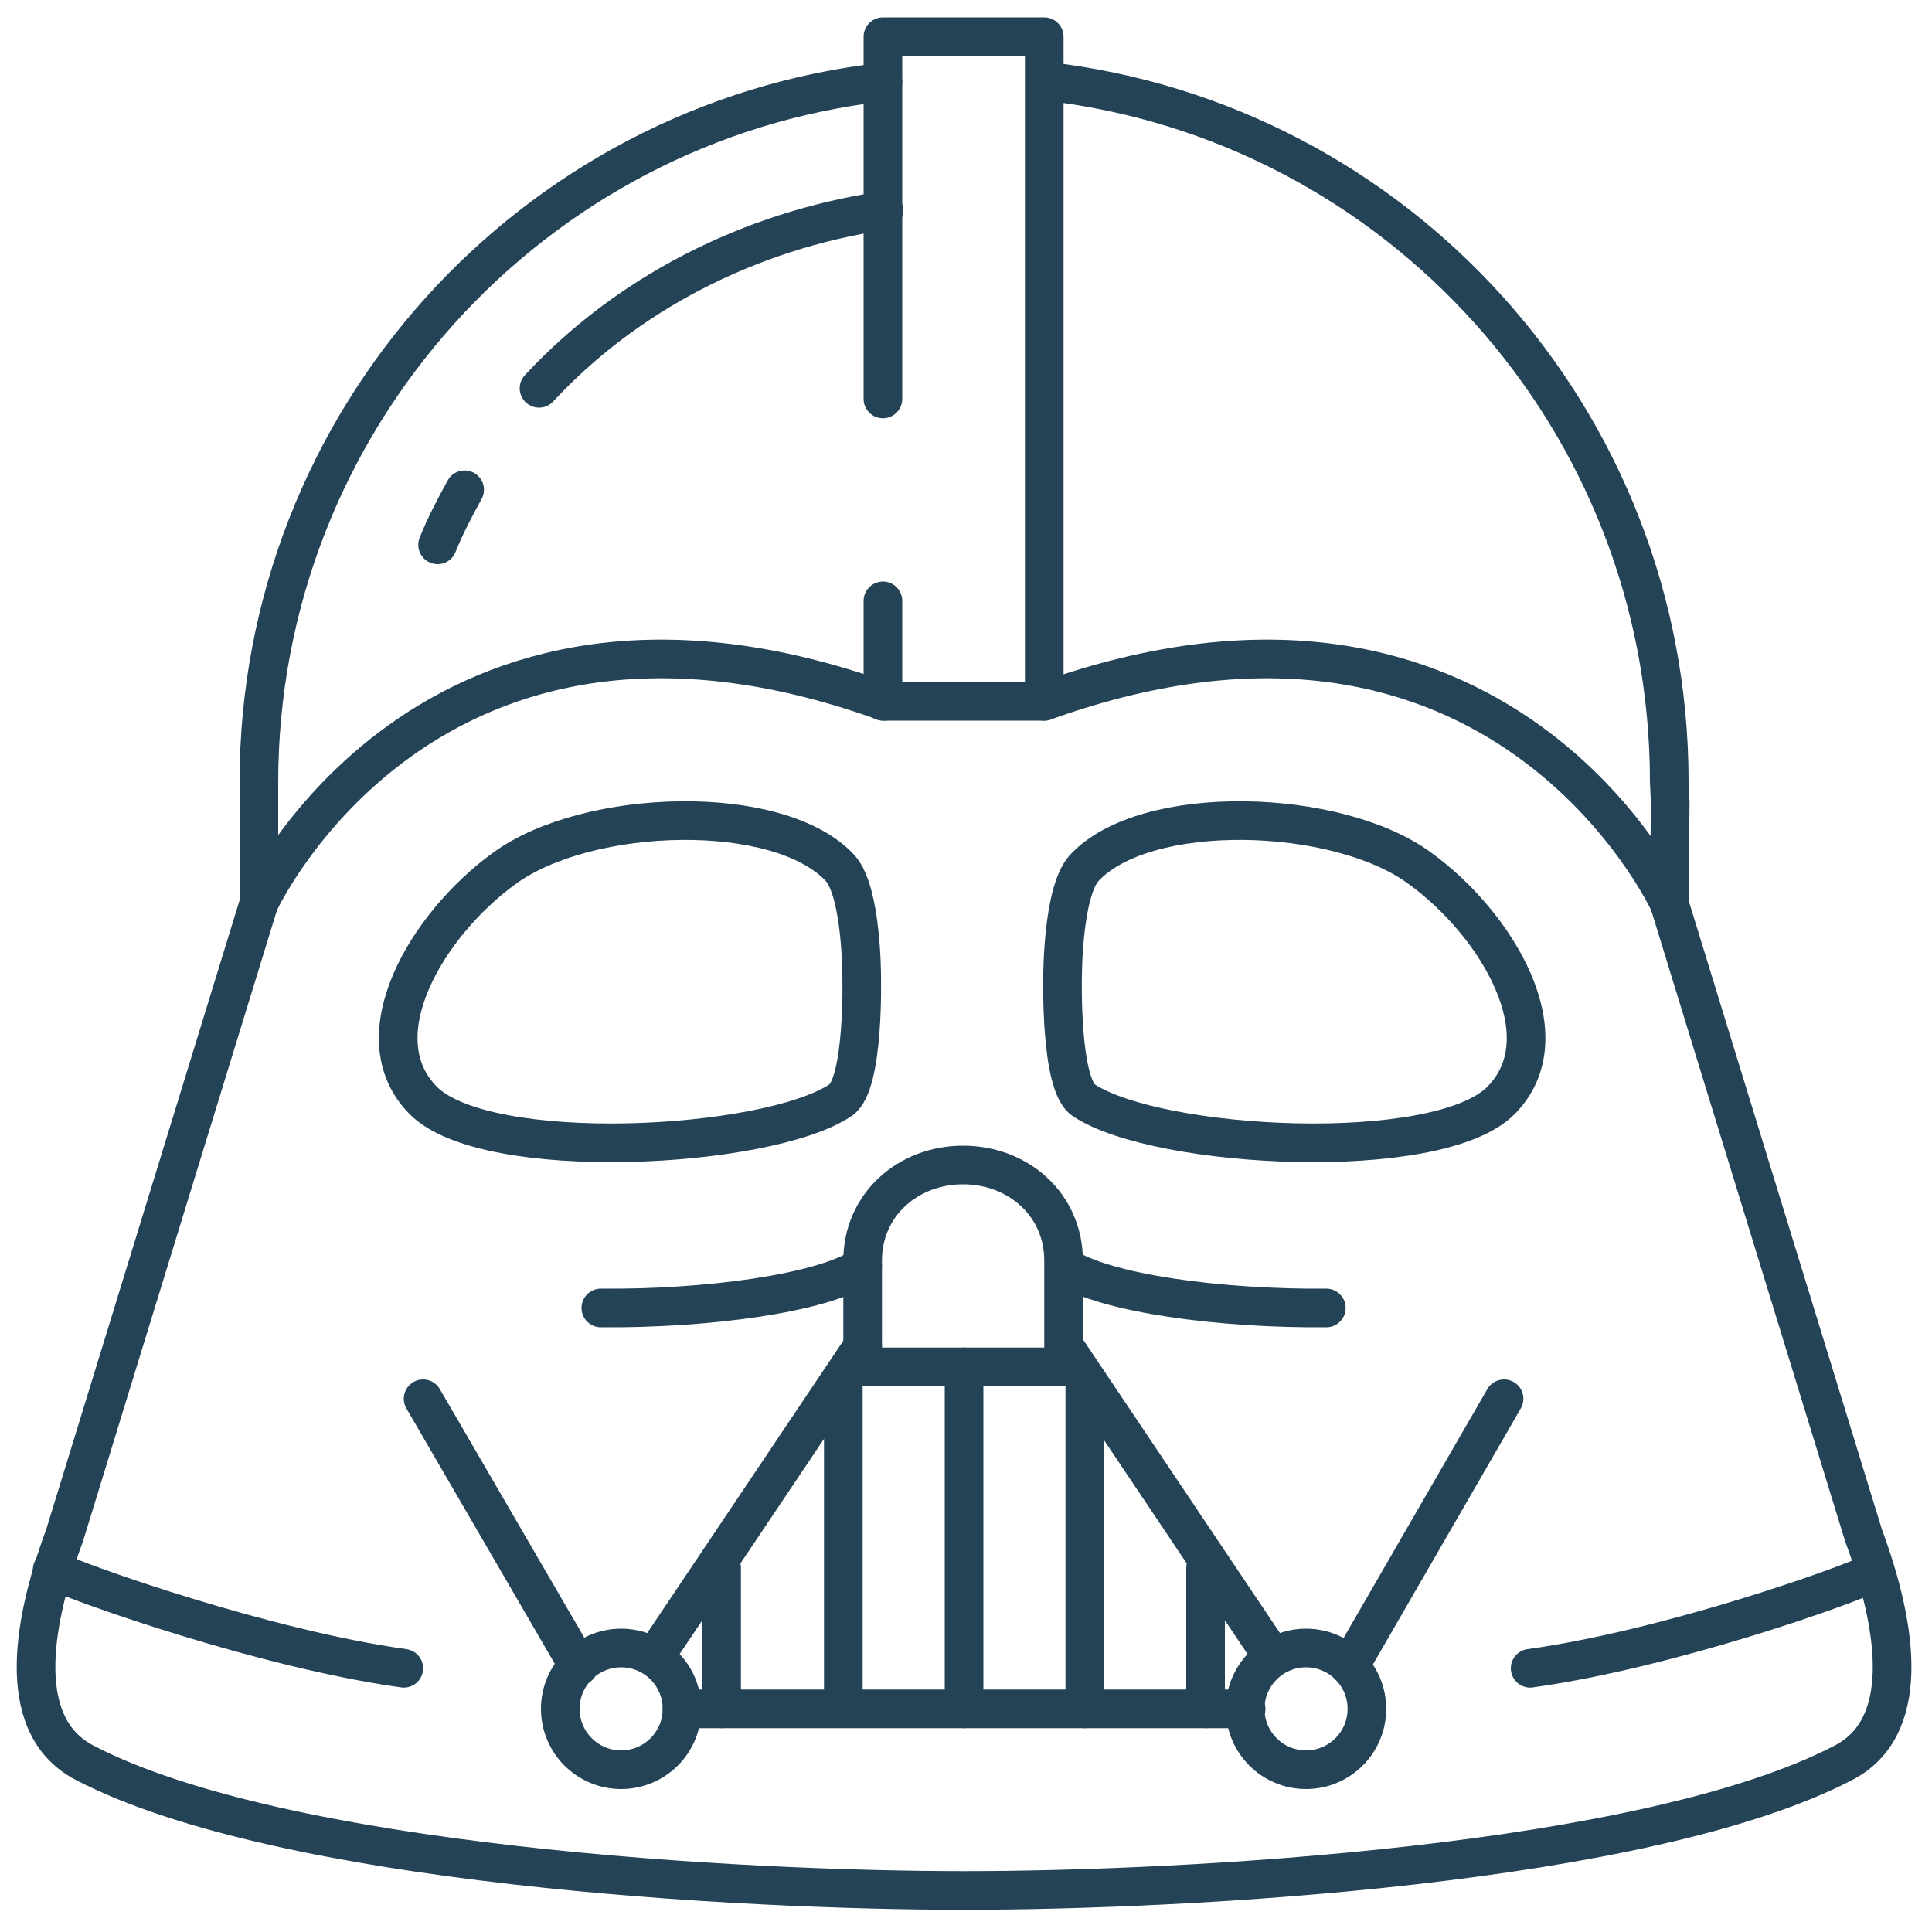
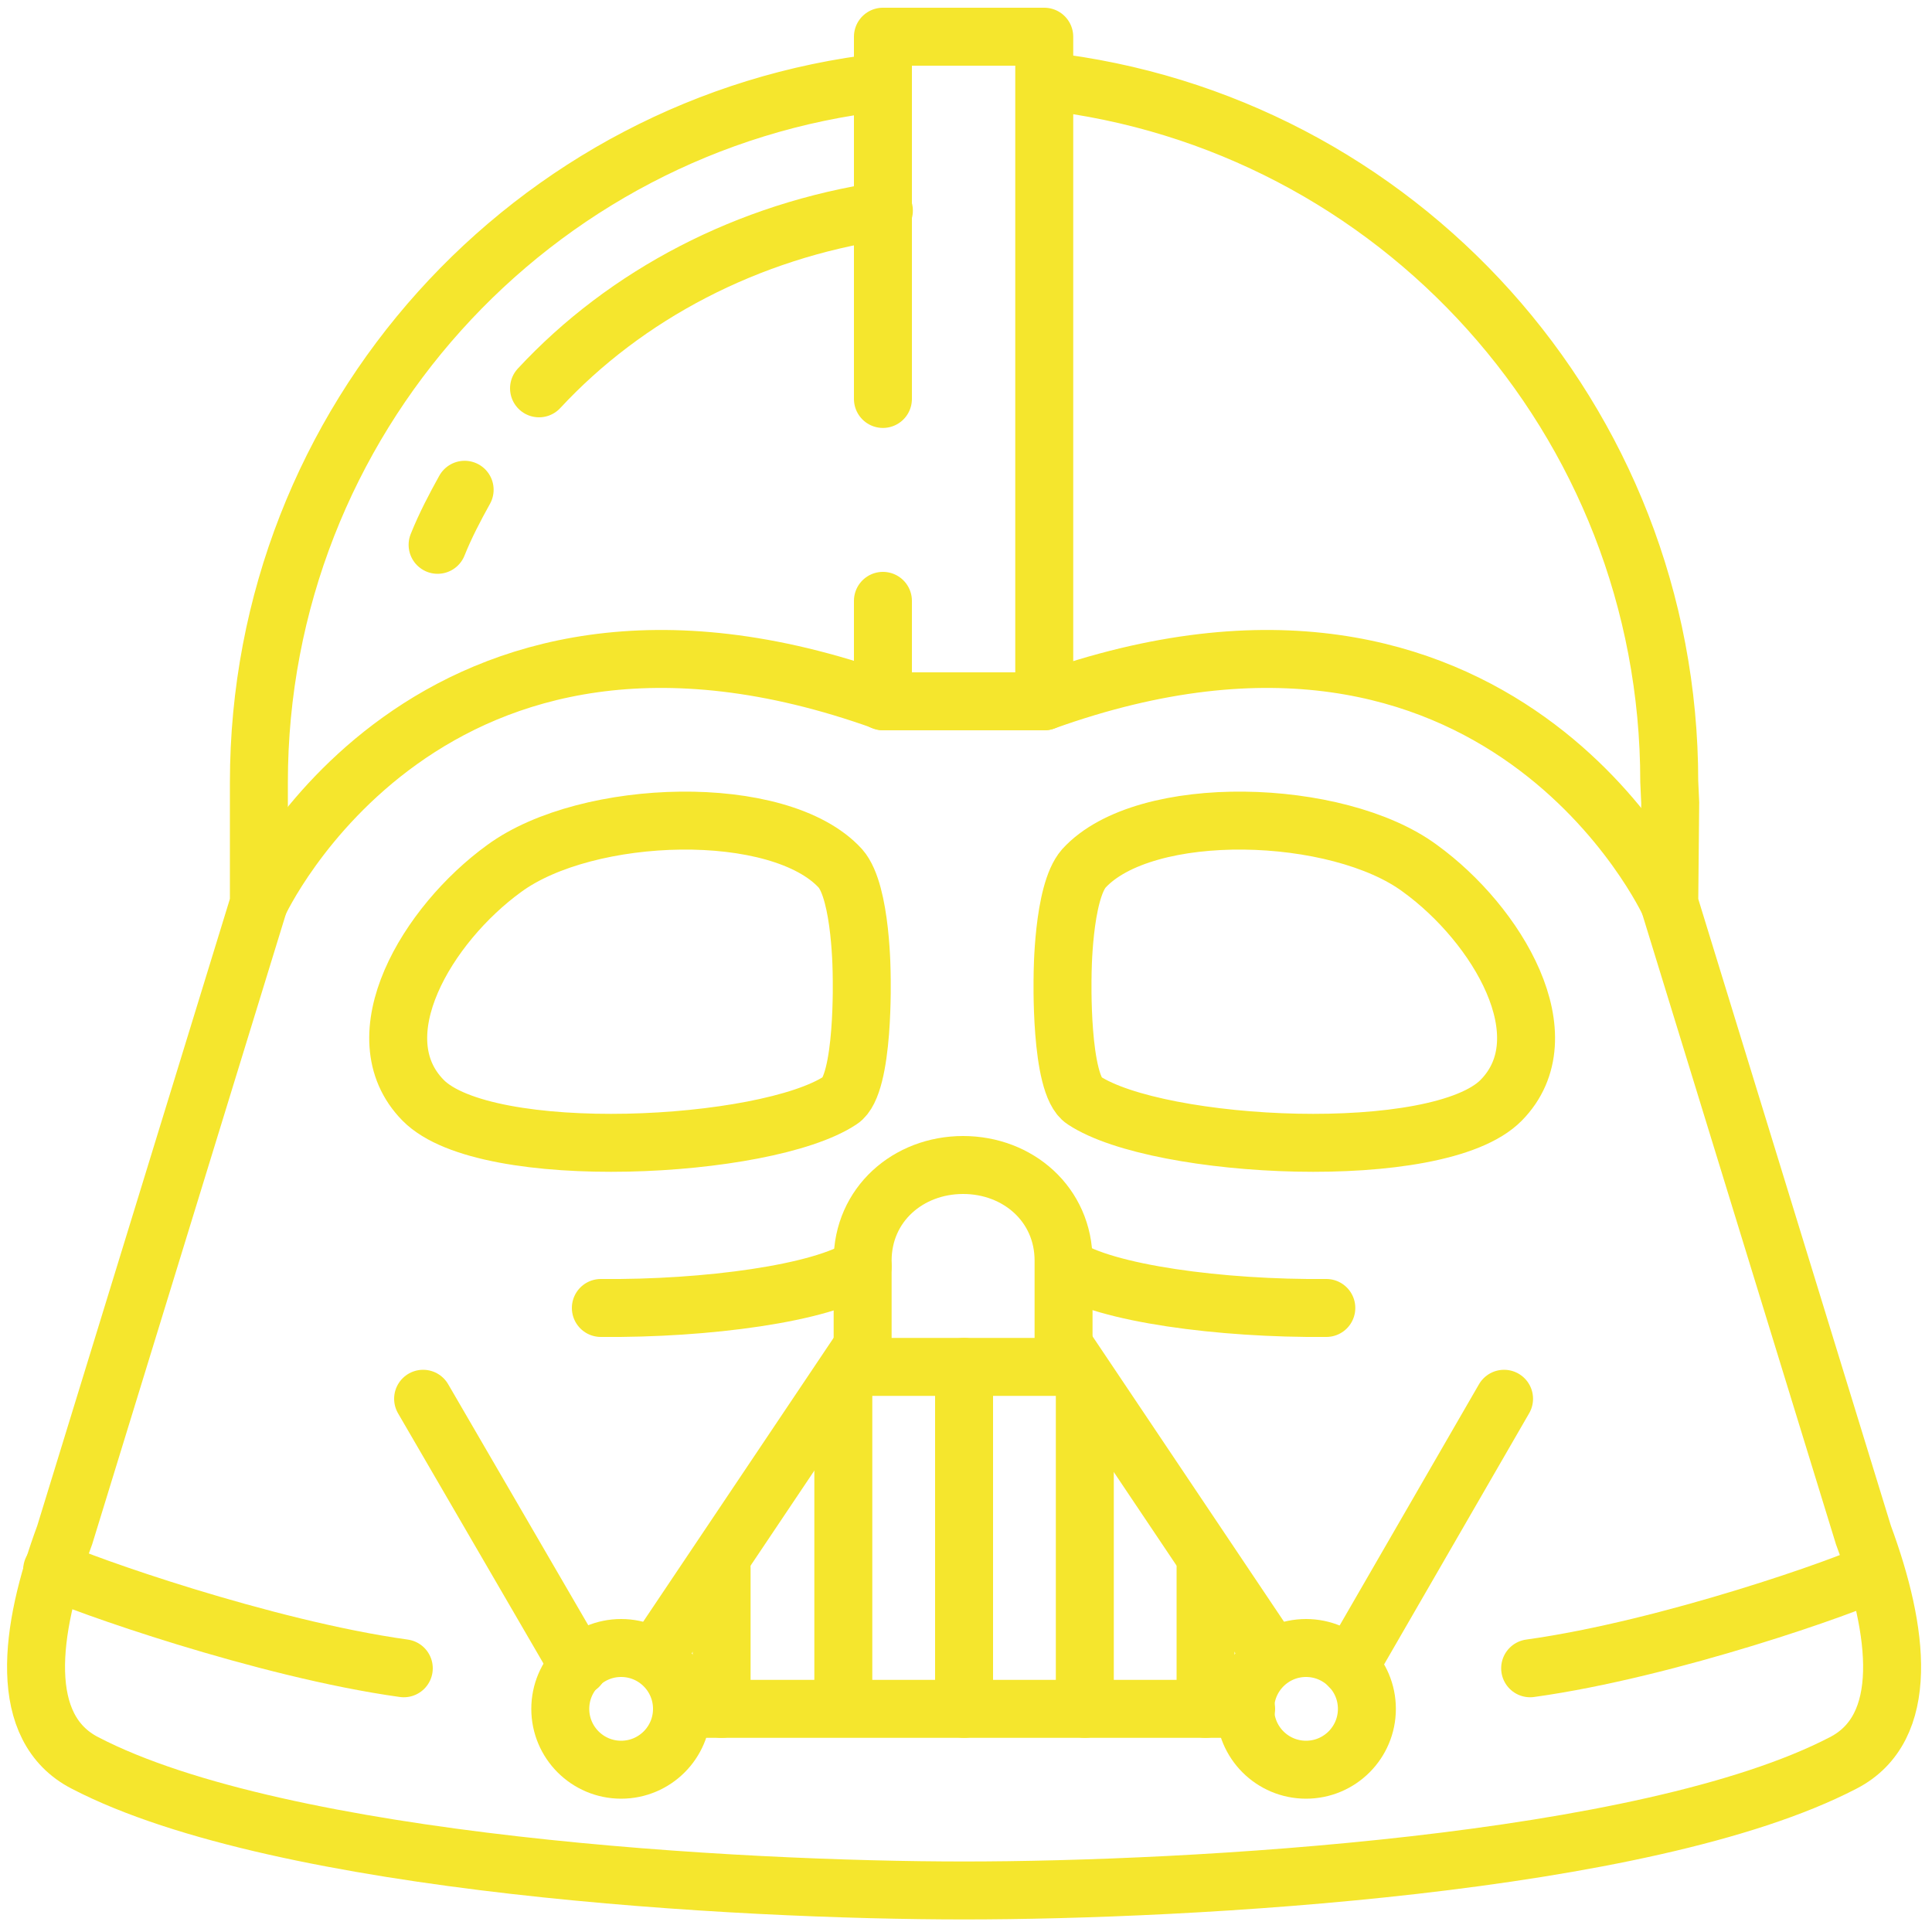
<svg xmlns="http://www.w3.org/2000/svg" version="1.1" x="0px" y="0px" viewBox="0 0 200 200" style="enable-background:new 0 0 200 200;" xml:space="preserve">
  <style type="text/css">
- 	.st0{fill:none;stroke:#244356;stroke-width:4;stroke-linecap:round;stroke-linejoin:round;stroke-miterlimit:10;}
- 	.st1{fill:none;stroke:#244356;stroke-width:4;stroke-linecap:round;stroke-miterlimit:10;}
+ 	.st0{fill:none;stroke:#F5E62D;stroke-width:6;stroke-linecap:round;stroke-linejoin:round;stroke-miterlimit:10;}
+ 	.st1{fill:none;stroke:#F5E62D;stroke-width:6;stroke-linecap:round;stroke-miterlimit:10;}
	.st2{display:none;}
	.st3{display:inline;}
- 	.st4{display:inline;fill:none;stroke:#244356;stroke-width:4;stroke-linecap:round;stroke-miterlimit:10;}
- 	.st5{display:inline;fill:none;stroke:#244356;stroke-width:4;stroke-linecap:round;stroke-linejoin:round;stroke-miterlimit:10;}
- 	.st6{display:inline;fill:none;stroke:#879CBE;stroke-width:4;stroke-linecap:round;stroke-linejoin:round;stroke-miterlimit:10;}
+ 	.st4{display:inline;fill:none;stroke:#F5E62D;stroke-width:6;stroke-linecap:round;stroke-miterlimit:10;}
+ 	.st5{display:inline;fill:none;stroke:#F5E62D;stroke-width:6;stroke-linecap:round;stroke-linejoin:round;stroke-miterlimit:10;}
+ 	.st6{display:inline;fill:none;stroke:#FFFF33;stroke-width:6;stroke-linecap:round;stroke-linejoin:round;stroke-miterlimit:10;}
+ 	.st7{fill:none;stroke:#FFFF33;stroke-width:6;stroke-linecap:round;stroke-linejoin:round;stroke-miterlimit:10;}
+ 	.st8{display:inline;fill:none;stroke:#FFFF33;stroke-width:6;stroke-linecap:round;stroke-miterlimit:10;}
</style>
  <g id="vader">
    <path class="st0" d="M110.2,131.1c4.2,2.8,16.2,4.4,27.1,4.3" />
    <path class="st0" d="M89.3,131.1c-4.2,2.8-16.2,4.4-27.1,4.3" />
    <polyline class="st0" points="91.4,41.3 91.4,3.8 108.1,3.8 108.1,72.6 91.4,72.6 91.4,62.2  " />
    <path class="st0" d="M89.3,130.5c0-5.8,4.7-9.9,10.4-9.9s10.4,4.1,10.4,9.9v11H89.3V130.5z" />
    <circle class="st0" cx="64.3" cy="176.9" r="6.3" />
    <circle class="st0" cx="135.2" cy="176.9" r="6.3" />
    <line class="st0" x1="70.6" y1="176.9" x2="129" y2="176.9" />
    <line class="st0" x1="68.1" y1="171" x2="89.3" y2="139.4" />
    <line class="st0" x1="131.4" y1="171" x2="110.2" y2="139.4" />
    <line class="st0" x1="99.8" y1="141.5" x2="99.8" y2="176.9" />
    <line class="st0" x1="87.3" y1="143.6" x2="87.3" y2="174.9" />
    <line class="st0" x1="112.3" y1="143.6" x2="112.3" y2="176.9" />
    <line class="st0" x1="124.8" y1="162.3" x2="124.8" y2="176.9" />
    <line class="st0" x1="74.7" y1="162.3" x2="74.7" y2="176.9" />
    <path class="st0" d="M87,89.9c2.2,2.5,2.2,11.1,2.2,11.1s0.3,11.3-2.2,12.9c-7.7,5.1-36.7,6.6-43.2,0c-6.5-6.6,0.4-18.2,8.4-24   C60.8,83.6,80.7,83,87,89.9z" />
    <path class="st0" d="M112.2,89.9c-2.2,2.5-2.2,11.1-2.2,11.1s-0.3,11.3,2.2,12.9c7.7,5.1,36.7,6.6,43.2,0c6.5-6.6-0.4-18.2-8.4-24   C138.5,83.6,118.5,83,112.2,89.9z" />
    <line class="st1" x1="139.7" y1="172.5" x2="155.7" y2="144.8" />
    <path class="st1" d="M55.8,40.2c9-9.7,21.6-16.3,35.7-18.4" />
    <path class="st1" d="M45.3,56.4c0.8-2,1.8-3.9,2.8-5.7" />
    <line class="st1" x1="59.9" y1="172.5" x2="43.8" y2="144.8" />
    <path class="st1" d="M158.4,172.7c14.4-2,33-8.6,35.7-10" />
    <path class="st1" d="M41.8,172.7c-14.4-2-33.6-8.8-36.4-10.2" />
    <path class="st1" d="M172.8,93.5c0,0-17.4-37.9-64.7-20.9" />
    <path class="st1" d="M26.8,93.5c0,0,17.4-37.9,64.7-20.9" />
    <path class="st1" d="M91.4,8.5C55.1,12.6,26.8,43.5,26.8,81v12.5L6.7,158.9c-3.7,10-4.9,20,2.1,23.6c20.4,10.6,67.8,13.2,91,13.2   s70.6-2.6,91-13.2c7-3.6,5.8-13.6,2.1-23.6l-20.1-65.4l0.1-10.4l-0.1-2.2c0-37.5-28.2-68.4-64.6-72.5" />
  </g>
  <g id="planet" class="st2">
    <g class="st3">
      <circle class="st1" cx="73.2" cy="55.6" r="2.1" />
    </g>
    <circle class="st4" cx="73.2" cy="55.6" r="26.9" />
    <g class="st3">
      <circle class="st0" cx="193" cy="49.4" r="2.1" />
    </g>
    <g class="st3">
      <circle class="st0" cx="174.4" cy="187.8" r="2.1" />
    </g>
    <g class="st3">
      <circle class="st0" cx="178.5" cy="14.3" r="10.3" />
    </g>
    <line class="st4" x1="5" y1="99" x2="195" y2="99" />
    <line class="st4" x1="126.9" y1="18.5" x2="153.7" y2="18.5" />
    <line class="st4" x1="147.5" y1="49.4" x2="178.5" y2="49.4" />
    <line class="st4" x1="141.3" y1="61.8" x2="174.4" y2="61.8" />
    <line class="st4" x1="141.3" y1="32.9" x2="162" y2="32.9" />
    <line class="st4" x1="147.5" y1="194" x2="100" y2="194" />
    <line class="st4" x1="186.8" y1="154.8" x2="155.8" y2="154.8" />
    <line class="st4" x1="180.6" y1="142.4" x2="137.2" y2="142.4" />
    <line class="st4" x1="170.3" y1="169.3" x2="149.6" y2="169.3" />
    <line class="st4" x1="172.3" y1="86.6" x2="194.3" y2="86.6" />
    <line class="st4" x1="178.5" y1="121.7" x2="192.2" y2="121.7" />
    <line class="st4" x1="184.7" y1="111.4" x2="194.2" y2="111.4" />
    <path class="st4" d="M108.3,172.9c-1.3,0.1-2.5,0.2-3.8,0.3" />
    <path class="st4" d="M89.7,173.4c-20.5-3.1-39-15.3-50.5-31.5" />
    <line class="st4" x1="172.3" y1="111.4" x2="168.2" y2="111.4" />
    <line class="st4" x1="162" y1="121.7" x2="157.9" y2="121.7" />
    <line class="st4" x1="124.8" y1="142.4" x2="120.7" y2="142.4" />
    <line class="st4" x1="133.1" y1="49.4" x2="128.9" y2="49.4" />
    <path class="st5" d="M143.8,183.4c0,0,17.5-7.6,25.1-46.6c0,0,0.2-5.3,20-4.7h0c4-10.3,6.2-21.5,6.2-33.4c0-8.5-1.1-16.3-3.2-24.1   l-0.2-0.7c-19,1.6-26.9-3.8-26.9-3.8c-8.3-44.1-29.2-59.3-29.2-59.3l-0.1,0C124.5,6.4,112.5,4,100,4C47.5,4,5,46.5,5,99   s42.5,95,95,95C115.8,194,130.7,190.3,143.8,183.4L143.8,183.4z" />
  </g>
  <g id="vehicles" class="st2">
-     <line class="st5" x1="69.3" y1="95.5" x2="33.4" y2="59.6" />
-     <line class="st5" x1="85.2" y1="82.3" x2="48.3" y2="45.3" />
+     <line class="st6" x1="69.3" y1="95.5" x2="33.4" y2="59.6" />
+     <line class="st6" x1="85.2" y1="82.3" x2="48.3" y2="45.3" />
    <g class="st3">
-       <circle class="st0" cx="47.4" cy="152.5" r="2.1" />
+       <circle class="st7" cx="47.4" cy="152.5" r="2.1" />
    </g>
    <g class="st3">
-       <circle class="st0" cx="62" cy="137.9" r="2.1" />
+       <circle class="st7" cx="62" cy="137.9" r="2.1" />
    </g>
    <g class="st3">
-       <circle class="st0" cx="33" cy="128.4" r="2.1" />
+       <circle class="st7" cx="33" cy="128.4" r="2.1" />
    </g>
    <g class="st3">
-       <circle class="st0" cx="51.6" cy="119.6" r="2.1" />
+       <circle class="st7" cx="51.6" cy="119.6" r="2.1" />
    </g>
    <g class="st3">
-       <circle class="st0" cx="71.5" cy="166.9" r="2.1" />
+       <circle class="st7" cx="71.5" cy="166.9" r="2.1" />
    </g>
    <g class="st3">
-       <circle class="st0" cx="80.3" cy="148.3" r="2.1" />
+       <circle class="st7" cx="80.3" cy="148.3" r="2.1" />
    </g>
-     <polyline class="st5" points="103.7,84.5 174.5,13.8 165.7,5 68.3,34.9  " />
-     <line class="st5" x1="154" y1="34.2" x2="165.7" y2="45.9" />
-     <path class="st5" d="M152.2,59.3c11.7,14.5,17.1,32.7,16.6,50.4" />
+     <polyline class="st6" points="103.7,84.5 174.5,13.8 165.7,5 68.3,34.9  " />
+     <line class="st6" x1="154" y1="34.2" x2="165.7" y2="45.9" />
+     <path class="st6" d="M152.2,59.3c11.7,14.5,17.1,32.7,16.6,50.4" />
    <path class="st6" d="M156.9,136.4" />
-     <polyline class="st5" points="114.7,96.8 186.1,25.4 194.9,34.2 172.1,106.7  " />
-     <path class="st5" d="M122.7,119.7l53.3,12.4L192,116c4-4,4-10.6,0-14.6l0,0c-4-4-10.6-4-14.6,0l-8.6,8.4l-54.2-13" />
-     <line class="st5" x1="154.8" y1="151.8" x2="115.6" y2="112.8" />
-     <line class="st5" x1="140.6" y1="166.8" x2="102.6" y2="128.5" />
-     <circle class="st4" cx="91.7" cy="106.2" r="24.8" />
-     <line class="st5" x1="17.2" y1="95.9" x2="69.3" y2="95.5" />
-     <line class="st5" x1="104" y1="182.8" x2="102.5" y2="128.5" />
-     <path class="st5" d="M166.1,129.8c-3.5,11.5-9.9,22.4-19,31.5c-12,12-27.1,19.2-42.7,21.5L92.1,195l0,0c-20.7,0-44.4-8.6-61.6-25.7   c-17.1-17.1-25.7-39.5-25.7-61.9l0,0l12.4-11.5c2.4-15.5,9.9-30.7,21.8-42.7c27.8-27.8,71.7-29.7,101.7-5.7" />
+     <polyline class="st6" points="114.7,96.8 186.1,25.4 194.9,34.2 172.1,106.7  " />
+     <path class="st6" d="M122.7,119.7l53.3,12.4L192,116c4-4,4-10.6,0-14.6l0,0c-4-4-10.6-4-14.6,0l-8.6,8.4l-54.2-13" />
+     <line class="st6" x1="154.8" y1="151.8" x2="115.6" y2="112.8" />
+     <line class="st6" x1="140.6" y1="166.8" x2="102.6" y2="128.5" />
+     <circle class="st8" cx="91.7" cy="106.2" r="24.8" />
+     <line class="st6" x1="17.2" y1="95.9" x2="69.3" y2="95.5" />
+     <line class="st6" x1="104" y1="182.8" x2="102.5" y2="128.5" />
+     <path class="st6" d="M166.1,129.8c-3.5,11.5-9.9,22.4-19,31.5c-12,12-27.1,19.2-42.7,21.5L92.1,195l0,0c-20.7,0-44.4-8.6-61.6-25.7   c-17.1-17.1-25.7-39.5-25.7-61.9l0,0l12.4-11.5c2.4-15.5,9.9-30.7,21.8-42.7c27.8-27.8,71.7-29.7,101.7-5.7" />
  </g>
</svg>
